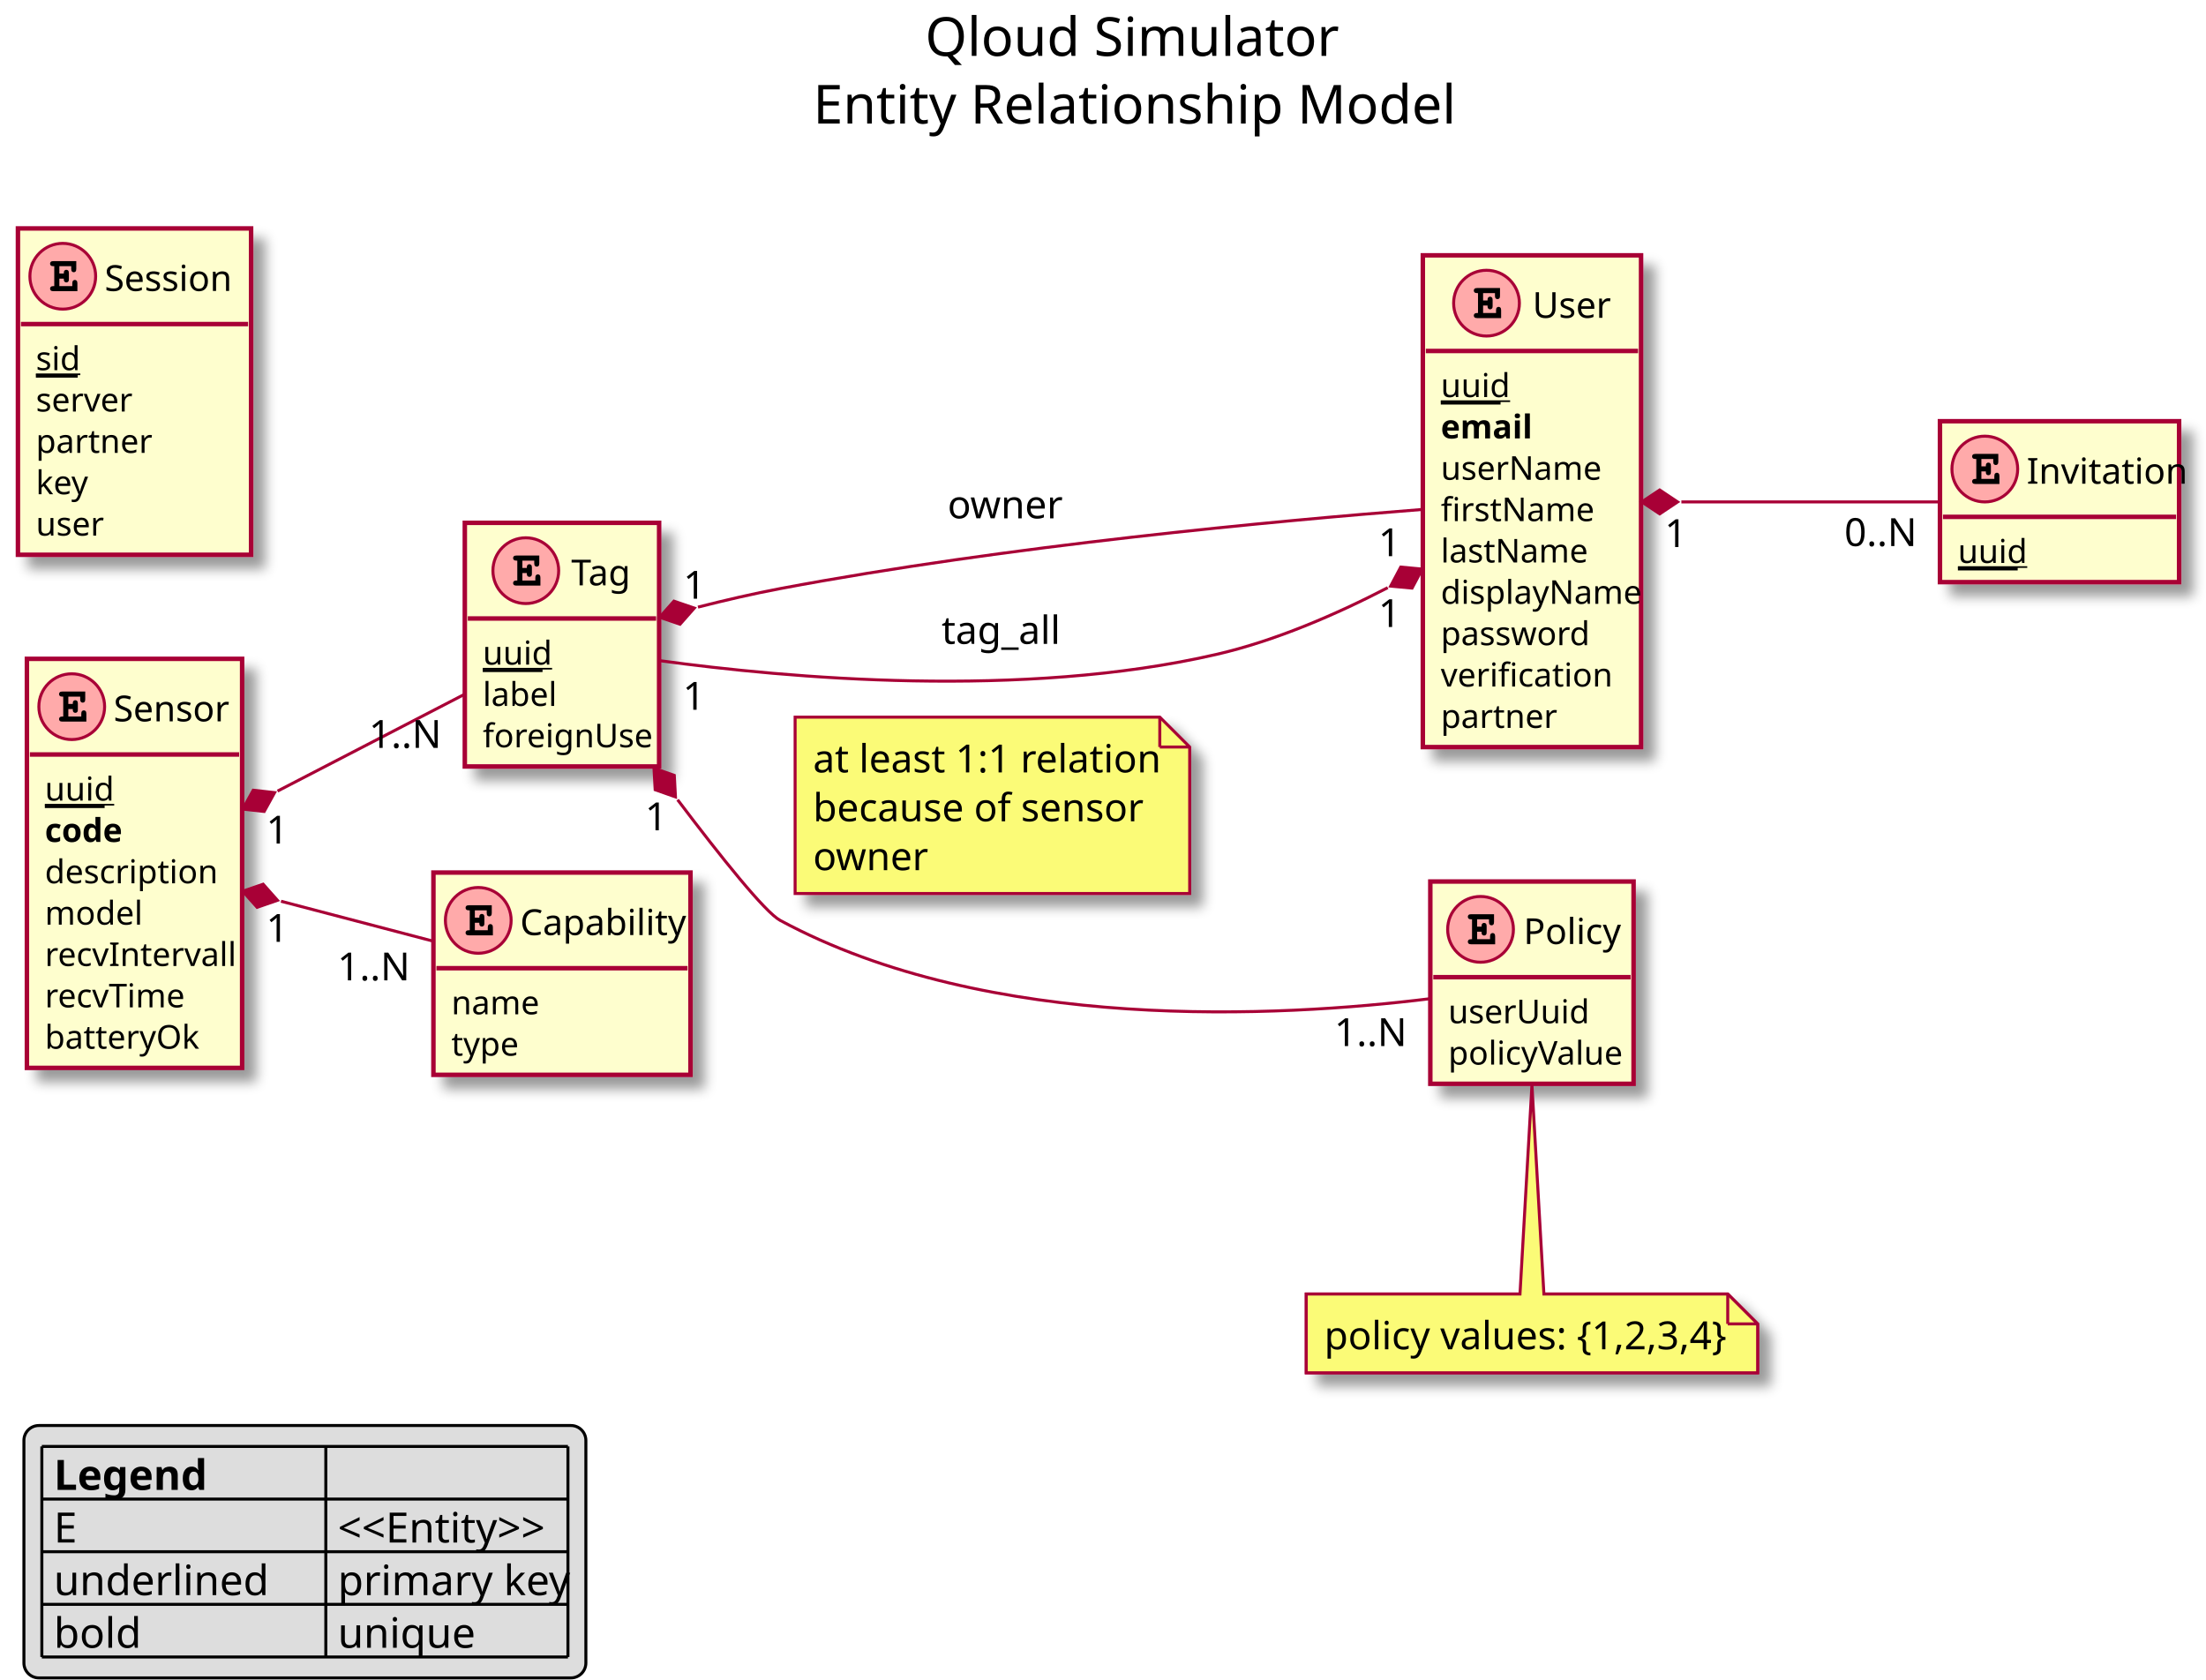
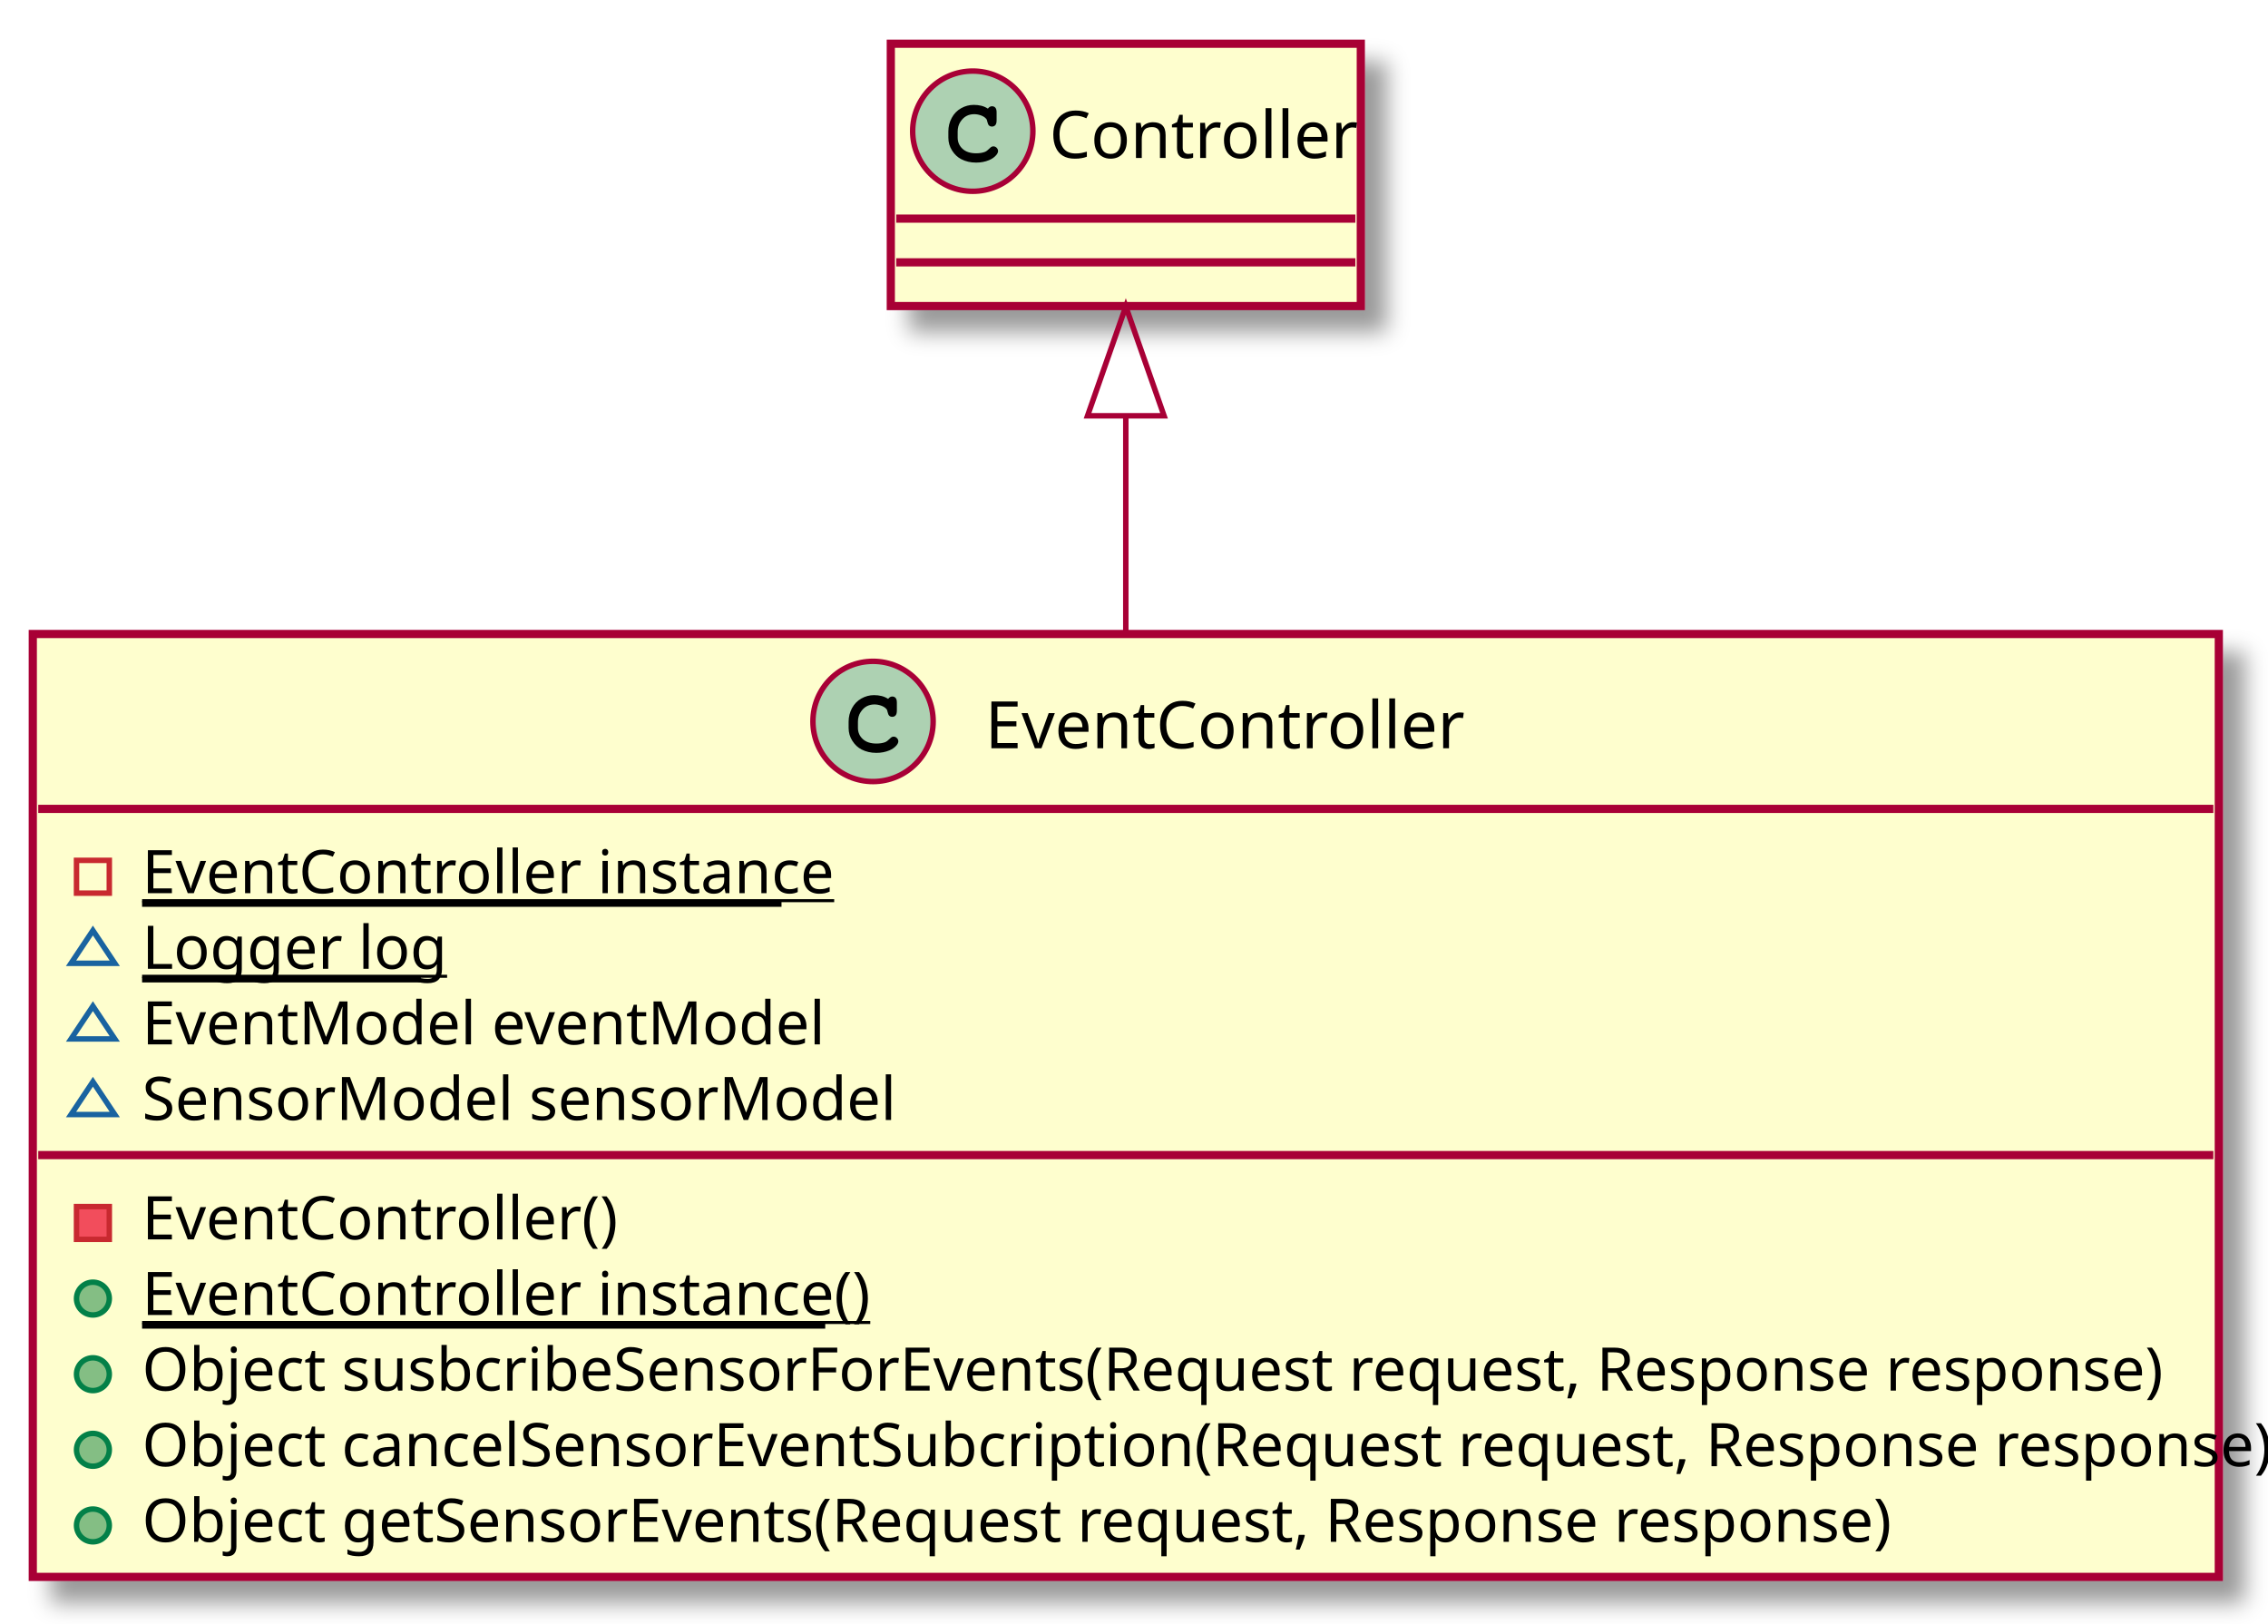
- <svg xmlns="http://www.w3.org/2000/svg" contentScriptType="application/ecmascript" contentStyleType="text/css" height="562px" preserveAspectRatio="none" style="width:738px;height:562px;" version="1.1" viewBox="0 0 738 562" width="738px" zoomAndPan="magnify">
+ <svg xmlns="http://www.w3.org/2000/svg" contentScriptType="application/ecmascript" contentStyleType="text/css" height="297px" preserveAspectRatio="none" style="width:415px;height:297px;" version="1.1" viewBox="0 0 415 297" width="415px" zoomAndPan="magnify">
  <defs>
-     <filter height="300%" id="f8f0e72" width="300%" x="-1" y="-1">
+     <filter height="300%" id="ffuxsva" width="300%" x="-1" y="-1">
      <feGaussianBlur result="blurOut" stdDeviation="2.0" />
      <feColorMatrix in="blurOut" result="blurOut2" type="matrix" values="0 0 0 0 0 0 0 0 0 0 0 0 0 0 0 0 0 0 .4 0" />
      <feOffset dx="4.0" dy="4.0" in="blurOut2" result="blurOut3" />
      <feBlend in="SourceGraphic" in2="blurOut3" mode="normal" />
    </filter>
  </defs>
  <g>
-     <text fill="#000000" font-family="sans-serif" font-size="18" lengthAdjust="spacingAndGlyphs" textLength="128" x="309.5" y="18.686">Qloud Simulator</text>
-     <text fill="#000000" font-family="sans-serif" font-size="18" lengthAdjust="spacingAndGlyphs" textLength="203" x="272" y="41.326">Entity Relationship Model</text>
-     <text fill="#000000" font-family="sans-serif" font-size="18" lengthAdjust="spacingAndGlyphs" textLength="0" x="376" y="63.967" />
-     <rect fill="#FEFECE" filter="url(#f8f0e72)" height="109.18" style="stroke: #A80036; stroke-width: 1.5;" width="78" x="6" y="76.422" />
-     <ellipse cx="21" cy="92.422" fill="#FFAAAA" rx="11" ry="11" style="stroke: #A80036; stroke-width: 1.0;" />
-     <path d="M19.859,93.219 L19.859,95.719 L24.188,95.719 L24.188,94.797 Q24.188,94.188 24.43,93.922 Q24.672,93.656 25.047,93.656 Q25.422,93.656 25.656,93.922 Q25.891,94.188 25.891,94.797 L25.891,97.422 L17.891,97.422 Q17.266,97.422 17.008,97.188 Q16.75,96.953 16.75,96.562 Q16.75,96.188 17.016,95.953 Q17.281,95.719 17.891,95.719 L18.156,95.719 L18.156,89.062 L17.891,89.062 Q17.266,89.062 17.008,88.828 Q16.75,88.594 16.75,88.203 Q16.75,87.828 17.008,87.594 Q17.266,87.359 17.891,87.359 L25.516,87.359 L25.516,89.953 Q25.516,90.562 25.289,90.82 Q25.062,91.078 24.672,91.078 Q24.297,91.078 24.062,90.82 Q23.828,90.562 23.828,89.953 L23.828,89.062 L19.859,89.062 L19.859,91.516 L21.344,91.516 Q21.344,90.859 21.469,90.672 Q21.734,90.266 22.203,90.266 Q22.578,90.266 22.812,90.523 Q23.047,90.781 23.047,91.391 L23.047,93.359 Q23.047,93.906 22.922,94.094 Q22.656,94.484 22.203,94.484 Q21.734,94.484 21.469,94.078 Q21.344,93.891 21.344,93.219 L19.859,93.219 Z " />
-     <text fill="#000000" font-family="sans-serif" font-size="12" lengthAdjust="spacingAndGlyphs" textLength="46" x="35" y="97.332">Session</text>
-     <line style="stroke: #A80036; stroke-width: 1.5;" x1="7" x2="83" y1="108.422" y2="108.422" />
-     <text fill="#000000" font-family="sans-serif" font-size="11" lengthAdjust="spacingAndGlyphs" text-decoration="underline" textLength="14" x="12" y="123.841">sid</text>
-     <line style="stroke: #000000; stroke-width: 1.0;" x1="12" x2="26" y1="125.841" y2="125.841" />
-     <text fill="#000000" font-family="sans-serif" font-size="11" lengthAdjust="spacingAndGlyphs" textLength="32" x="12" y="137.677">server</text>
-     <text fill="#000000" font-family="sans-serif" font-size="11" lengthAdjust="spacingAndGlyphs" textLength="35" x="12" y="151.513">partner</text>
-     <text fill="#000000" font-family="sans-serif" font-size="11" lengthAdjust="spacingAndGlyphs" textLength="17" x="12" y="165.349">key</text>
-     <text fill="#000000" font-family="sans-serif" font-size="11" lengthAdjust="spacingAndGlyphs" textLength="22" x="12" y="179.185">user</text>
-     <rect fill="#FEFECE" filter="url(#f8f0e72)" height="136.852" style="stroke: #A80036; stroke-width: 1.5;" width="72" x="9" y="220.422" />
-     <ellipse cx="24" cy="236.422" fill="#FFAAAA" rx="11" ry="11" style="stroke: #A80036; stroke-width: 1.0;" />
-     <path d="M22.859,237.219 L22.859,239.719 L27.188,239.719 L27.188,238.797 Q27.188,238.188 27.43,237.922 Q27.672,237.656 28.047,237.656 Q28.422,237.656 28.656,237.922 Q28.891,238.188 28.891,238.797 L28.891,241.422 L20.891,241.422 Q20.266,241.422 20.008,241.188 Q19.75,240.953 19.75,240.562 Q19.75,240.188 20.016,239.953 Q20.281,239.719 20.891,239.719 L21.156,239.719 L21.156,233.062 L20.891,233.062 Q20.266,233.062 20.008,232.828 Q19.75,232.594 19.75,232.203 Q19.75,231.828 20.008,231.594 Q20.266,231.359 20.891,231.359 L28.516,231.359 L28.516,233.953 Q28.516,234.562 28.289,234.82 Q28.062,235.078 27.672,235.078 Q27.297,235.078 27.062,234.82 Q26.828,234.562 26.828,233.953 L26.828,233.062 L22.859,233.062 L22.859,235.516 L24.344,235.516 Q24.344,234.859 24.469,234.672 Q24.734,234.266 25.203,234.266 Q25.578,234.266 25.812,234.523 Q26.047,234.781 26.047,235.391 L26.047,237.359 Q26.047,237.906 25.922,238.094 Q25.656,238.484 25.203,238.484 Q24.734,238.484 24.469,238.078 Q24.344,237.891 24.344,237.219 L22.859,237.219 Z " />
-     <text fill="#000000" font-family="sans-serif" font-size="12" lengthAdjust="spacingAndGlyphs" textLength="40" x="38" y="241.332">Sensor</text>
-     <line style="stroke: #A80036; stroke-width: 1.5;" x1="10" x2="80" y1="252.422" y2="252.422" />
-     <text fill="#000000" font-family="sans-serif" font-size="11" lengthAdjust="spacingAndGlyphs" text-decoration="underline" textLength="20" x="15" y="267.841">uuid</text>
-     <line style="stroke: #000000; stroke-width: 1.0;" x1="15" x2="35" y1="269.841" y2="269.841" />
-     <text fill="#000000" font-family="sans-serif" font-size="11" font-weight="bold" lengthAdjust="spacingAndGlyphs" textLength="27" x="15" y="281.677">code</text>
-     <text fill="#000000" font-family="sans-serif" font-size="11" lengthAdjust="spacingAndGlyphs" textLength="53" x="15" y="295.513">description</text>
-     <text fill="#000000" font-family="sans-serif" font-size="11" lengthAdjust="spacingAndGlyphs" textLength="28" x="15" y="309.349">model</text>
-     <text fill="#000000" font-family="sans-serif" font-size="11" lengthAdjust="spacingAndGlyphs" textLength="59" x="15" y="323.185">recvIntervall</text>
-     <text fill="#000000" font-family="sans-serif" font-size="11" lengthAdjust="spacingAndGlyphs" textLength="44" x="15" y="337.021">recvTime</text>
-     <text fill="#000000" font-family="sans-serif" font-size="11" lengthAdjust="spacingAndGlyphs" textLength="47" x="15" y="350.856">batteryOk</text>
-     <rect fill="#FEFECE" filter="url(#f8f0e72)" height="164.523" style="stroke: #A80036; stroke-width: 1.5;" width="73" x="476" y="85.422" />
-     <ellipse cx="497.3" cy="101.422" fill="#FFAAAA" rx="11" ry="11" style="stroke: #A80036; stroke-width: 1.0;" />
-     <path d="M496.159,102.219 L496.159,104.719 L500.488,104.719 L500.488,103.797 Q500.488,103.188 500.73,102.922 Q500.972,102.656 501.347,102.656 Q501.722,102.656 501.956,102.922 Q502.191,103.188 502.191,103.797 L502.191,106.422 L494.191,106.422 Q493.566,106.422 493.308,106.188 Q493.05,105.953 493.05,105.562 Q493.05,105.188 493.316,104.953 Q493.581,104.719 494.191,104.719 L494.456,104.719 L494.456,98.062 L494.191,98.062 Q493.566,98.062 493.308,97.828 Q493.05,97.594 493.05,97.203 Q493.05,96.828 493.308,96.594 Q493.566,96.359 494.191,96.359 L501.816,96.359 L501.816,98.953 Q501.816,99.562 501.589,99.82 Q501.363,100.078 500.972,100.078 Q500.597,100.078 500.363,99.82 Q500.128,99.562 500.128,98.953 L500.128,98.062 L496.159,98.062 L496.159,100.516 L497.644,100.516 Q497.644,99.859 497.769,99.672 Q498.034,99.266 498.503,99.266 Q498.878,99.266 499.113,99.523 Q499.347,99.781 499.347,100.391 L499.347,102.359 Q499.347,102.906 499.222,103.094 Q498.956,103.484 498.503,103.484 Q498.034,103.484 497.769,103.078 Q497.644,102.891 497.644,102.219 L496.159,102.219 Z " />
-     <text fill="#000000" font-family="sans-serif" font-size="12" lengthAdjust="spacingAndGlyphs" textLength="27" x="512.7" y="106.332">User</text>
-     <line style="stroke: #A80036; stroke-width: 1.5;" x1="477" x2="548" y1="117.422" y2="117.422" />
-     <text fill="#000000" font-family="sans-serif" font-size="11" lengthAdjust="spacingAndGlyphs" text-decoration="underline" textLength="20" x="482" y="132.841">uuid</text>
-     <line style="stroke: #000000; stroke-width: 1.0;" x1="482" x2="502" y1="134.841" y2="134.841" />
-     <text fill="#000000" font-family="sans-serif" font-size="11" font-weight="bold" lengthAdjust="spacingAndGlyphs" textLength="30" x="482" y="146.677">email</text>
-     <text fill="#000000" font-family="sans-serif" font-size="11" lengthAdjust="spacingAndGlyphs" textLength="49" x="482" y="160.513">userName</text>
-     <text fill="#000000" font-family="sans-serif" font-size="11" lengthAdjust="spacingAndGlyphs" textLength="46" x="482" y="174.349">firstName</text>
-     <text fill="#000000" font-family="sans-serif" font-size="11" lengthAdjust="spacingAndGlyphs" textLength="44" x="482" y="188.185">lastName</text>
-     <text fill="#000000" font-family="sans-serif" font-size="11" lengthAdjust="spacingAndGlyphs" textLength="61" x="482" y="202.02">displayName</text>
-     <text fill="#000000" font-family="sans-serif" font-size="11" lengthAdjust="spacingAndGlyphs" textLength="50" x="482" y="215.856">password</text>
-     <text fill="#000000" font-family="sans-serif" font-size="11" lengthAdjust="spacingAndGlyphs" textLength="53" x="482" y="229.692">verification</text>
-     <text fill="#000000" font-family="sans-serif" font-size="11" lengthAdjust="spacingAndGlyphs" textLength="35" x="482" y="243.528">partner</text>
-     <rect fill="#FEFECE" filter="url(#f8f0e72)" height="81.508" style="stroke: #A80036; stroke-width: 1.5;" width="65" x="155.5" y="174.922" />
-     <ellipse cx="175.9" cy="190.922" fill="#FFAAAA" rx="11" ry="11" style="stroke: #A80036; stroke-width: 1.0;" />
-     <path d="M174.759,191.719 L174.759,194.219 L179.088,194.219 L179.088,193.297 Q179.088,192.688 179.33,192.422 Q179.572,192.156 179.947,192.156 Q180.322,192.156 180.556,192.422 Q180.791,192.688 180.791,193.297 L180.791,195.922 L172.791,195.922 Q172.166,195.922 171.908,195.688 Q171.65,195.453 171.65,195.062 Q171.65,194.688 171.916,194.453 Q172.181,194.219 172.791,194.219 L173.056,194.219 L173.056,187.562 L172.791,187.562 Q172.166,187.562 171.908,187.328 Q171.65,187.094 171.65,186.703 Q171.65,186.328 171.908,186.094 Q172.166,185.859 172.791,185.859 L180.416,185.859 L180.416,188.453 Q180.416,189.062 180.189,189.32 Q179.963,189.578 179.572,189.578 Q179.197,189.578 178.963,189.32 Q178.728,189.062 178.728,188.453 L178.728,187.562 L174.759,187.562 L174.759,190.016 L176.244,190.016 Q176.244,189.359 176.369,189.172 Q176.634,188.766 177.103,188.766 Q177.478,188.766 177.713,189.023 Q177.947,189.281 177.947,189.891 L177.947,191.859 Q177.947,192.406 177.822,192.594 Q177.556,192.984 177.103,192.984 Q176.634,192.984 176.369,192.578 Q176.244,192.391 176.244,191.719 L174.759,191.719 Z " />
-     <text fill="#000000" font-family="sans-serif" font-size="12" lengthAdjust="spacingAndGlyphs" textLength="21" x="191.1" y="195.832">Tag</text>
-     <line style="stroke: #A80036; stroke-width: 1.5;" x1="156.5" x2="219.5" y1="206.922" y2="206.922" />
-     <text fill="#000000" font-family="sans-serif" font-size="11" lengthAdjust="spacingAndGlyphs" text-decoration="underline" textLength="20" x="161.5" y="222.341">uuid</text>
-     <line style="stroke: #000000; stroke-width: 1.0;" x1="161.5" x2="181.5" y1="224.341" y2="224.341" />
-     <text fill="#000000" font-family="sans-serif" font-size="11" lengthAdjust="spacingAndGlyphs" textLength="22" x="161.5" y="236.177">label</text>
-     <text fill="#000000" font-family="sans-serif" font-size="11" lengthAdjust="spacingAndGlyphs" textLength="53" x="161.5" y="250.013">foreignUse</text>
-     <rect fill="#FEFECE" filter="url(#f8f0e72)" height="53.836" style="stroke: #A80036; stroke-width: 1.5;" width="80" x="649" y="140.922" />
-     <ellipse cx="664" cy="156.922" fill="#FFAAAA" rx="11" ry="11" style="stroke: #A80036; stroke-width: 1.0;" />
-     <path d="M662.859,157.719 L662.859,160.219 L667.188,160.219 L667.188,159.297 Q667.188,158.688 667.43,158.422 Q667.672,158.156 668.047,158.156 Q668.422,158.156 668.656,158.422 Q668.891,158.688 668.891,159.297 L668.891,161.922 L660.891,161.922 Q660.266,161.922 660.008,161.688 Q659.75,161.453 659.75,161.062 Q659.75,160.688 660.016,160.453 Q660.281,160.219 660.891,160.219 L661.156,160.219 L661.156,153.562 L660.891,153.562 Q660.266,153.562 660.008,153.328 Q659.75,153.094 659.75,152.703 Q659.75,152.328 660.008,152.094 Q660.266,151.859 660.891,151.859 L668.516,151.859 L668.516,154.453 Q668.516,155.062 668.289,155.32 Q668.062,155.578 667.672,155.578 Q667.297,155.578 667.062,155.32 Q666.828,155.062 666.828,154.453 L666.828,153.562 L662.859,153.562 L662.859,156.016 L664.344,156.016 Q664.344,155.359 664.469,155.172 Q664.734,154.766 665.203,154.766 Q665.578,154.766 665.812,155.023 Q666.047,155.281 666.047,155.891 L666.047,157.859 Q666.047,158.406 665.922,158.594 Q665.656,158.984 665.203,158.984 Q664.734,158.984 664.469,158.578 Q664.344,158.391 664.344,157.719 L662.859,157.719 Z " />
-     <text fill="#000000" font-family="sans-serif" font-size="12" lengthAdjust="spacingAndGlyphs" textLength="48" x="678" y="161.832">Invitation</text>
-     <line style="stroke: #A80036; stroke-width: 1.5;" x1="650" x2="728" y1="172.922" y2="172.922" />
-     <text fill="#000000" font-family="sans-serif" font-size="11" lengthAdjust="spacingAndGlyphs" text-decoration="underline" textLength="20" x="655" y="188.341">uuid</text>
-     <line style="stroke: #000000; stroke-width: 1.0;" x1="655" x2="675" y1="190.341" y2="190.341" />
-     <rect fill="#FEFECE" filter="url(#f8f0e72)" height="67.672" style="stroke: #A80036; stroke-width: 1.5;" width="86" x="145" y="291.922" />
-     <ellipse cx="160" cy="307.922" fill="#FFAAAA" rx="11" ry="11" style="stroke: #A80036; stroke-width: 1.0;" />
-     <path d="M158.859,308.719 L158.859,311.219 L163.188,311.219 L163.188,310.297 Q163.188,309.688 163.43,309.422 Q163.672,309.156 164.047,309.156 Q164.422,309.156 164.656,309.422 Q164.891,309.688 164.891,310.297 L164.891,312.922 L156.891,312.922 Q156.266,312.922 156.008,312.688 Q155.75,312.453 155.75,312.062 Q155.75,311.688 156.016,311.453 Q156.281,311.219 156.891,311.219 L157.156,311.219 L157.156,304.562 L156.891,304.562 Q156.266,304.562 156.008,304.328 Q155.75,304.094 155.75,303.703 Q155.75,303.328 156.008,303.094 Q156.266,302.859 156.891,302.859 L164.516,302.859 L164.516,305.453 Q164.516,306.062 164.289,306.32 Q164.062,306.578 163.672,306.578 Q163.297,306.578 163.062,306.32 Q162.828,306.062 162.828,305.453 L162.828,304.562 L158.859,304.562 L158.859,307.016 L160.344,307.016 Q160.344,306.359 160.469,306.172 Q160.734,305.766 161.203,305.766 Q161.578,305.766 161.812,306.023 Q162.047,306.281 162.047,306.891 L162.047,308.859 Q162.047,309.406 161.922,309.594 Q161.656,309.984 161.203,309.984 Q160.734,309.984 160.469,309.578 Q160.344,309.391 160.344,308.719 L158.859,308.719 Z " />
-     <text fill="#000000" font-family="sans-serif" font-size="12" lengthAdjust="spacingAndGlyphs" textLength="54" x="174" y="312.832">Capability</text>
-     <line style="stroke: #A80036; stroke-width: 1.5;" x1="146" x2="230" y1="323.922" y2="323.922" />
-     <text fill="#000000" font-family="sans-serif" font-size="11" lengthAdjust="spacingAndGlyphs" textLength="26" x="151" y="339.341">name</text>
-     <text fill="#000000" font-family="sans-serif" font-size="11" lengthAdjust="spacingAndGlyphs" textLength="21" x="151" y="353.177">type</text>
-     <rect fill="#FEFECE" filter="url(#f8f0e72)" height="67.672" style="stroke: #A80036; stroke-width: 1.5;" width="68" x="478.5" y="294.922" />
-     <ellipse cx="495.3" cy="310.922" fill="#FFAAAA" rx="11" ry="11" style="stroke: #A80036; stroke-width: 1.0;" />
-     <path d="M494.159,311.719 L494.159,314.219 L498.488,314.219 L498.488,313.297 Q498.488,312.688 498.73,312.422 Q498.972,312.156 499.347,312.156 Q499.722,312.156 499.956,312.422 Q500.191,312.688 500.191,313.297 L500.191,315.922 L492.191,315.922 Q491.566,315.922 491.308,315.688 Q491.05,315.453 491.05,315.062 Q491.05,314.688 491.316,314.453 Q491.581,314.219 492.191,314.219 L492.456,314.219 L492.456,307.562 L492.191,307.562 Q491.566,307.562 491.308,307.328 Q491.05,307.094 491.05,306.703 Q491.05,306.328 491.308,306.094 Q491.566,305.859 492.191,305.859 L499.816,305.859 L499.816,308.453 Q499.816,309.062 499.589,309.32 Q499.363,309.578 498.972,309.578 Q498.597,309.578 498.363,309.32 Q498.128,309.062 498.128,308.453 L498.128,307.562 L494.159,307.562 L494.159,310.016 L495.644,310.016 Q495.644,309.359 495.769,309.172 Q496.034,308.766 496.503,308.766 Q496.878,308.766 497.113,309.023 Q497.347,309.281 497.347,309.891 L497.347,311.859 Q497.347,312.406 497.222,312.594 Q496.956,312.984 496.503,312.984 Q496.034,312.984 495.769,312.578 Q495.644,312.391 495.644,311.719 L494.159,311.719 Z " />
-     <text fill="#000000" font-family="sans-serif" font-size="12" lengthAdjust="spacingAndGlyphs" textLength="32" x="509.7" y="315.832">Policy</text>
-     <line style="stroke: #A80036; stroke-width: 1.5;" x1="479.5" x2="545.5" y1="326.922" y2="326.922" />
-     <text fill="#000000" font-family="sans-serif" font-size="11" lengthAdjust="spacingAndGlyphs" textLength="43" x="484.5" y="342.341">userUuid</text>
-     <text fill="#000000" font-family="sans-serif" font-size="11" lengthAdjust="spacingAndGlyphs" textLength="56" x="484.5" y="356.177">policyValue</text>
-     <polygon fill="#FBFB77" filter="url(#f8f0e72)" points="437,432.922,437,459.273,588,459.273,588,442.922,578,432.922,437,432.922" style="stroke: #A80036; stroke-width: 1.0;" />
-     <polygon fill="#FBFB77" points="437,432.922,437,459.273,588,459.273,588,442.922,578,432.922,516.5,432.922,512.5,362.964,508.5,432.922,437,432.922" style="stroke: #A80036; stroke-width: 1.0;" />
-     <line style="stroke: #A80036; stroke-width: 1.0;" x1="578" x2="578" y1="432.922" y2="442.922" />
-     <line style="stroke: #A80036; stroke-width: 1.0;" x1="588" x2="578" y1="442.922" y2="442.922" />
-     <text fill="#000000" font-family="sans-serif" font-size="13" lengthAdjust="spacingAndGlyphs" textLength="130" x="443" y="451.417">policy values: {1,2,3,4}</text>
-     <path d="M562.488,167.922 C589.831,167.922 623.425,167.922 648.975,167.922 " fill="none" style="stroke: #A80036; stroke-width: 1.0;" />
-     <polygon fill="#A80036" points="549.234,167.922,555.234,171.922,561.234,167.922,555.234,163.922,549.234,167.922" style="stroke: #A80036; stroke-width: 1.0;" />
-     <text fill="#000000" font-family="sans-serif" font-size="13" lengthAdjust="spacingAndGlyphs" textLength="7" x="556.904" y="183.021">1</text>
-     <text fill="#000000" font-family="sans-serif" font-size="13" lengthAdjust="spacingAndGlyphs" textLength="24" x="617.009" y="182.681">0..N</text>
-     <path d="M464.259,196.611 C446.893,205.613 426.657,214.381 407,218.922 C342.092,233.916 263.393,226.875 220.545,221.01 " fill="none" style="stroke: #A80036; stroke-width: 1.0;" />
-     <polygon fill="#A80036" points="475.781,190.39,468.601,189.721,465.222,196.091,472.402,196.76,475.781,190.39" style="stroke: #A80036; stroke-width: 1.0;" />
-     <text fill="#000000" font-family="sans-serif" font-size="13" lengthAdjust="spacingAndGlyphs" textLength="38" x="315" y="215.417">tag_all</text>
-     <text fill="#000000" font-family="sans-serif" font-size="13" lengthAdjust="spacingAndGlyphs" textLength="7" x="461.114" y="209.772">1</text>
-     <text fill="#000000" font-family="sans-serif" font-size="13" lengthAdjust="spacingAndGlyphs" textLength="7" x="228.43" y="237.46">1</text>
-     <path d="M233.501,203.12 C242.548,200.817 252.038,198.614 261,196.922 C336.93,182.584 427.234,174.232 475.998,170.427 " fill="none" style="stroke: #A80036; stroke-width: 1.0;" />
-     <polygon fill="#A80036" points="220.677,206.518,227.501,208.847,232.277,203.444,225.452,201.114,220.677,206.518" style="stroke: #A80036; stroke-width: 1.0;" />
-     <text fill="#000000" font-family="sans-serif" font-size="13" lengthAdjust="spacingAndGlyphs" textLength="34" x="317" y="173.417">owner</text>
-     <text fill="#000000" font-family="sans-serif" font-size="13" lengthAdjust="spacingAndGlyphs" textLength="7" x="228.591" y="200.298">1</text>
-     <text fill="#000000" font-family="sans-serif" font-size="13" lengthAdjust="spacingAndGlyphs" textLength="7" x="461.123" y="186.072">1</text>
-     <path d="M94.006,301.519 C110.547,305.86 128.934,310.685 144.962,314.891 " fill="none" style="stroke: #A80036; stroke-width: 1.0;" />
-     <polygon fill="#A80036" points="81.216,298.163,86.005,303.555,92.823,301.209,88.035,295.817,81.216,298.163" style="stroke: #A80036; stroke-width: 1.0;" />
-     <text fill="#000000" font-family="sans-serif" font-size="13" lengthAdjust="spacingAndGlyphs" textLength="7" x="89.036" y="315.101">1</text>
-     <text fill="#000000" font-family="sans-serif" font-size="13" lengthAdjust="spacingAndGlyphs" textLength="24" x="112.878" y="327.991">1..N</text>
-     <path d="M92.846,264.668 C113.291,254.083 136.738,241.944 155.119,232.428 " fill="none" style="stroke: #A80036; stroke-width: 1.0;" />
-     <polygon fill="#A80036" points="81.216,270.689,88.384,271.482,91.873,265.172,84.706,264.378,81.216,270.689" style="stroke: #A80036; stroke-width: 1.0;" />
-     <text fill="#000000" font-family="sans-serif" font-size="13" lengthAdjust="spacingAndGlyphs" textLength="7" x="89.036" y="282.219">1</text>
-     <text fill="#000000" font-family="sans-serif" font-size="13" lengthAdjust="spacingAndGlyphs" textLength="24" x="123.405" y="250.208">1..N</text>
-     <path d="M226.683,267.558 C241.407,287.039 255.97,305.206 261,307.922 C330.887,345.667 428.014,340.357 478.326,334.134 " fill="none" style="stroke: #A80036; stroke-width: 1.0;" />
-     <polygon fill="#A80036" points="218.782,257.009,219.177,264.209,225.975,266.614,225.58,259.414,218.782,257.009" style="stroke: #A80036; stroke-width: 1.0;" />
-     <polygon fill="#FBFB77" filter="url(#f8f0e72)" points="266,239.922,266,298.922,398,298.922,398,249.922,388,239.922,266,239.922" style="stroke: #A80036; stroke-width: 1.0;" />
-     <line style="stroke: #A80036; stroke-width: 1.0;" x1="388" x2="388" y1="239.922" y2="249.922" />
-     <line style="stroke: #A80036; stroke-width: 1.0;" x1="398" x2="388" y1="249.922" y2="249.922" />
-     <text fill="#000000" font-family="sans-serif" font-size="13" lengthAdjust="spacingAndGlyphs" textLength="111" x="272" y="258.417">at least 1:1 relation</text>
-     <text fill="#000000" font-family="sans-serif" font-size="13" lengthAdjust="spacingAndGlyphs" textLength="106" x="272" y="274.769">because of sensor</text>
-     <text fill="#000000" font-family="sans-serif" font-size="13" lengthAdjust="spacingAndGlyphs" textLength="34" x="272" y="291.12">owner</text>
-     <text fill="#000000" font-family="sans-serif" font-size="13" lengthAdjust="spacingAndGlyphs" textLength="7" x="215.789" y="277.776">1</text>
-     <text fill="#000000" font-family="sans-serif" font-size="13" lengthAdjust="spacingAndGlyphs" textLength="24" x="446.39" y="349.958">1..N</text>
-     <rect fill="#DDDDDD" height="84.438" rx="5" ry="5" style="stroke: #000000; stroke-width: 1.0;" width="188" x="8" y="476.922" />
-     <text fill="#000000" font-family="sans-serif" font-size="14" font-weight="bold" lengthAdjust="spacingAndGlyphs" textLength="53" x="18" y="498.455">Legend</text>
-     <text fill="#000000" font-family="sans-serif" font-size="14" font-weight="bold" lengthAdjust="spacingAndGlyphs" textLength="0" x="117" y="498.455" />
-     <text fill="#000000" font-family="sans-serif" font-size="14" lengthAdjust="spacingAndGlyphs" textLength="9" x="18" y="516.064">E</text>
-     <text fill="#000000" font-family="sans-serif" font-size="14" lengthAdjust="spacingAndGlyphs" textLength="67" x="113" y="516.064">&lt;&lt;Entity&gt;&gt;</text>
-     <text fill="#000000" font-family="sans-serif" font-size="14" lengthAdjust="spacingAndGlyphs" textLength="67" x="18" y="533.674">underlined</text>
-     <text fill="#000000" font-family="sans-serif" font-size="14" lengthAdjust="spacingAndGlyphs" textLength="73" x="113" y="533.674">primary key</text>
-     <text fill="#000000" font-family="sans-serif" font-size="14" lengthAdjust="spacingAndGlyphs" textLength="27" x="18" y="551.283">bold</text>
-     <text fill="#000000" font-family="sans-serif" font-size="14" lengthAdjust="spacingAndGlyphs" textLength="43" x="113" y="551.283">unique</text>
-     <line style="stroke: #000000; stroke-width: 1.0;" x1="14" x2="190" y1="483.922" y2="483.922" />
-     <line style="stroke: #000000; stroke-width: 1.0;" x1="14" x2="190" y1="501.531" y2="501.531" />
-     <line style="stroke: #000000; stroke-width: 1.0;" x1="14" x2="190" y1="519.141" y2="519.141" />
-     <line style="stroke: #000000; stroke-width: 1.0;" x1="14" x2="190" y1="536.75" y2="536.75" />
-     <line style="stroke: #000000; stroke-width: 1.0;" x1="14" x2="190" y1="554.359" y2="554.359" />
-     <line style="stroke: #000000; stroke-width: 1.0;" x1="14" x2="14" y1="483.922" y2="554.359" />
-     <line style="stroke: #000000; stroke-width: 1.0;" x1="109" x2="109" y1="483.922" y2="554.359" />
-     <line style="stroke: #000000; stroke-width: 1.0;" x1="190" x2="190" y1="483.922" y2="554.359" />
+     <rect fill="#FEFECE" filter="url(#ffuxsva)" height="172.523" style="stroke: #A80036; stroke-width: 1.5;" width="400" x="6" y="116" />
+     <ellipse cx="159.75" cy="132" fill="#ADD1B2" rx="11" ry="11" style="stroke: #A80036; stroke-width: 1.0;" />
+     <path d="M162.516,127.875 Q162.672,127.656 162.859,127.547 Q163.047,127.438 163.266,127.438 Q163.641,127.438 163.875,127.695 Q164.109,127.953 164.109,128.562 L164.109,130.016 Q164.109,130.625 163.875,130.891 Q163.641,131.156 163.266,131.156 Q162.922,131.156 162.719,130.953 Q162.516,130.766 162.406,130.25 Q162.359,129.891 162.172,129.703 Q161.844,129.328 161.234,129.109 Q160.625,128.891 160,128.891 Q159.234,128.891 158.602,129.219 Q157.969,129.547 157.477,130.297 Q156.984,131.047 156.984,132.078 L156.984,133.172 Q156.984,134.406 157.875,135.227 Q158.766,136.047 160.359,136.047 Q161.297,136.047 161.953,135.797 Q162.344,135.641 162.766,135.203 Q163.031,134.938 163.18,134.859 Q163.328,134.781 163.531,134.781 Q163.859,134.781 164.117,135.039 Q164.375,135.297 164.375,135.641 Q164.375,135.984 164.031,136.391 Q163.531,136.969 162.734,137.297 Q161.656,137.75 160.359,137.75 Q158.844,137.75 157.641,137.125 Q156.656,136.625 155.969,135.555 Q155.281,134.484 155.281,133.203 L155.281,132.047 Q155.281,130.719 155.898,129.57 Q156.516,128.422 157.609,127.805 Q158.703,127.188 159.938,127.188 Q160.672,127.188 161.32,127.352 Q161.969,127.516 162.516,127.875 Z " />
+     <text fill="#000000" font-family="sans-serif" font-size="12" lengthAdjust="spacingAndGlyphs" textLength="84" x="180.25" y="136.91">EventController</text>
+     <line style="stroke: #A80036; stroke-width: 1.5;" x1="7" x2="405" y1="148" y2="148" />
+     <rect fill="none" height="6" style="stroke: #C82930; stroke-width: 1.0;" width="6" x="14" y="157.418" />
+     <text fill="#000000" font-family="sans-serif" font-size="11" lengthAdjust="spacingAndGlyphs" text-decoration="underline" textLength="117" x="26" y="163.419">EventController instance</text>
+     <line style="stroke: #000000; stroke-width: 1.0;" x1="26" x2="143" y1="165.419" y2="165.419" />
+     <polygon fill="none" points="17,170.254,13,176.254,21,176.254" style="stroke: #1963A0; stroke-width: 1.0;" />
+     <text fill="#000000" font-family="sans-serif" font-size="11" lengthAdjust="spacingAndGlyphs" text-decoration="underline" textLength="51" x="26" y="177.255">Logger log</text>
+     <line style="stroke: #000000; stroke-width: 1.0;" x1="26" x2="77" y1="179.255" y2="179.255" />
+     <polygon fill="none" points="17,184.09,13,190.09,21,190.09" style="stroke: #1963A0; stroke-width: 1.0;" />
+     <text fill="#000000" font-family="sans-serif" font-size="11" lengthAdjust="spacingAndGlyphs" textLength="113" x="26" y="191.091">EventModel eventModel</text>
+     <polygon fill="none" points="17,197.926,13,203.926,21,203.926" style="stroke: #1963A0; stroke-width: 1.0;" />
+     <text fill="#000000" font-family="sans-serif" font-size="11" lengthAdjust="spacingAndGlyphs" textLength="128" x="26" y="204.927">SensorModel sensorModel</text>
+     <line style="stroke: #A80036; stroke-width: 1.5;" x1="7" x2="405" y1="211.344" y2="211.344" />
+     <rect fill="#F24D5C" height="6" style="stroke: #C82930; stroke-width: 1.0;" width="6" x="14" y="220.762" />
+     <text fill="#000000" font-family="sans-serif" font-size="11" lengthAdjust="spacingAndGlyphs" textLength="81" x="26" y="226.763">EventController()</text>
+     <ellipse cx="17" cy="237.598" fill="#84BE84" rx="3" ry="3" style="stroke: #038048; stroke-width: 1.0;" />
+     <text fill="#000000" font-family="sans-serif" font-size="11" lengthAdjust="spacingAndGlyphs" text-decoration="underline" textLength="125" x="26" y="240.599">EventController instance()</text>
+     <line style="stroke: #000000; stroke-width: 1.0;" x1="26" x2="151" y1="242.599" y2="242.599" />
+     <ellipse cx="17" cy="251.434" fill="#84BE84" rx="3" ry="3" style="stroke: #038048; stroke-width: 1.0;" />
+     <text fill="#000000" font-family="sans-serif" font-size="11" lengthAdjust="spacingAndGlyphs" textLength="358" x="26" y="254.435">Object susbcribeSensorForEvents(Request request, Response response)</text>
+     <ellipse cx="17" cy="265.269" fill="#84BE84" rx="3" ry="3" style="stroke: #038048; stroke-width: 1.0;" />
+     <text fill="#000000" font-family="sans-serif" font-size="11" lengthAdjust="spacingAndGlyphs" textLength="374" x="26" y="268.271">Object cancelSensorEventSubcription(Request request, Response response)</text>
+     <ellipse cx="17" cy="279.106" fill="#84BE84" rx="3" ry="3" style="stroke: #038048; stroke-width: 1.0;" />
+     <text fill="#000000" font-family="sans-serif" font-size="11" lengthAdjust="spacingAndGlyphs" textLength="309" x="26" y="282.106">Object getSensorEvents(Request request, Response response)</text>
+     <rect fill="#FEFECE" filter="url(#ffuxsva)" height="48" style="stroke: #A80036; stroke-width: 1.5;" width="86" x="163" y="8" />
+     <ellipse cx="178" cy="24" fill="#ADD1B2" rx="11" ry="11" style="stroke: #A80036; stroke-width: 1.0;" />
+     <path d="M180.766,19.875 Q180.922,19.656 181.109,19.547 Q181.297,19.438 181.516,19.438 Q181.891,19.438 182.125,19.695 Q182.359,19.953 182.359,20.562 L182.359,22.016 Q182.359,22.625 182.125,22.891 Q181.891,23.156 181.516,23.156 Q181.172,23.156 180.969,22.953 Q180.766,22.766 180.656,22.25 Q180.609,21.891 180.422,21.703 Q180.094,21.328 179.484,21.109 Q178.875,20.891 178.25,20.891 Q177.484,20.891 176.852,21.219 Q176.219,21.547 175.727,22.297 Q175.234,23.047 175.234,24.078 L175.234,25.172 Q175.234,26.406 176.125,27.227 Q177.016,28.047 178.609,28.047 Q179.547,28.047 180.203,27.797 Q180.594,27.641 181.016,27.203 Q181.281,26.938 181.43,26.859 Q181.578,26.781 181.781,26.781 Q182.109,26.781 182.367,27.039 Q182.625,27.297 182.625,27.641 Q182.625,27.984 182.281,28.391 Q181.781,28.969 180.984,29.297 Q179.906,29.75 178.609,29.75 Q177.094,29.75 175.891,29.125 Q174.906,28.625 174.219,27.555 Q173.531,26.484 173.531,25.203 L173.531,24.047 Q173.531,22.719 174.148,21.57 Q174.766,20.422 175.859,19.805 Q176.953,19.188 178.188,19.188 Q178.922,19.188 179.57,19.352 Q180.219,19.516 180.766,19.875 Z " />
+     <text fill="#000000" font-family="sans-serif" font-size="12" lengthAdjust="spacingAndGlyphs" textLength="54" x="192" y="28.91">Controller</text>
+     <line style="stroke: #A80036; stroke-width: 1.5;" x1="164" x2="248" y1="40" y2="40" />
+     <line style="stroke: #A80036; stroke-width: 1.5;" x1="164" x2="248" y1="48" y2="48" />
+     <path d="M206,76.118 C206,88.351 206,102.117 206,115.93 " fill="none" style="stroke: #A80036; stroke-width: 1.0;" />
+     <polygon fill="none" points="199,76.076,206,56.076,213,76.076,199,76.076" style="stroke: #A80036; stroke-width: 1.0;" />
  </g>
</svg>
